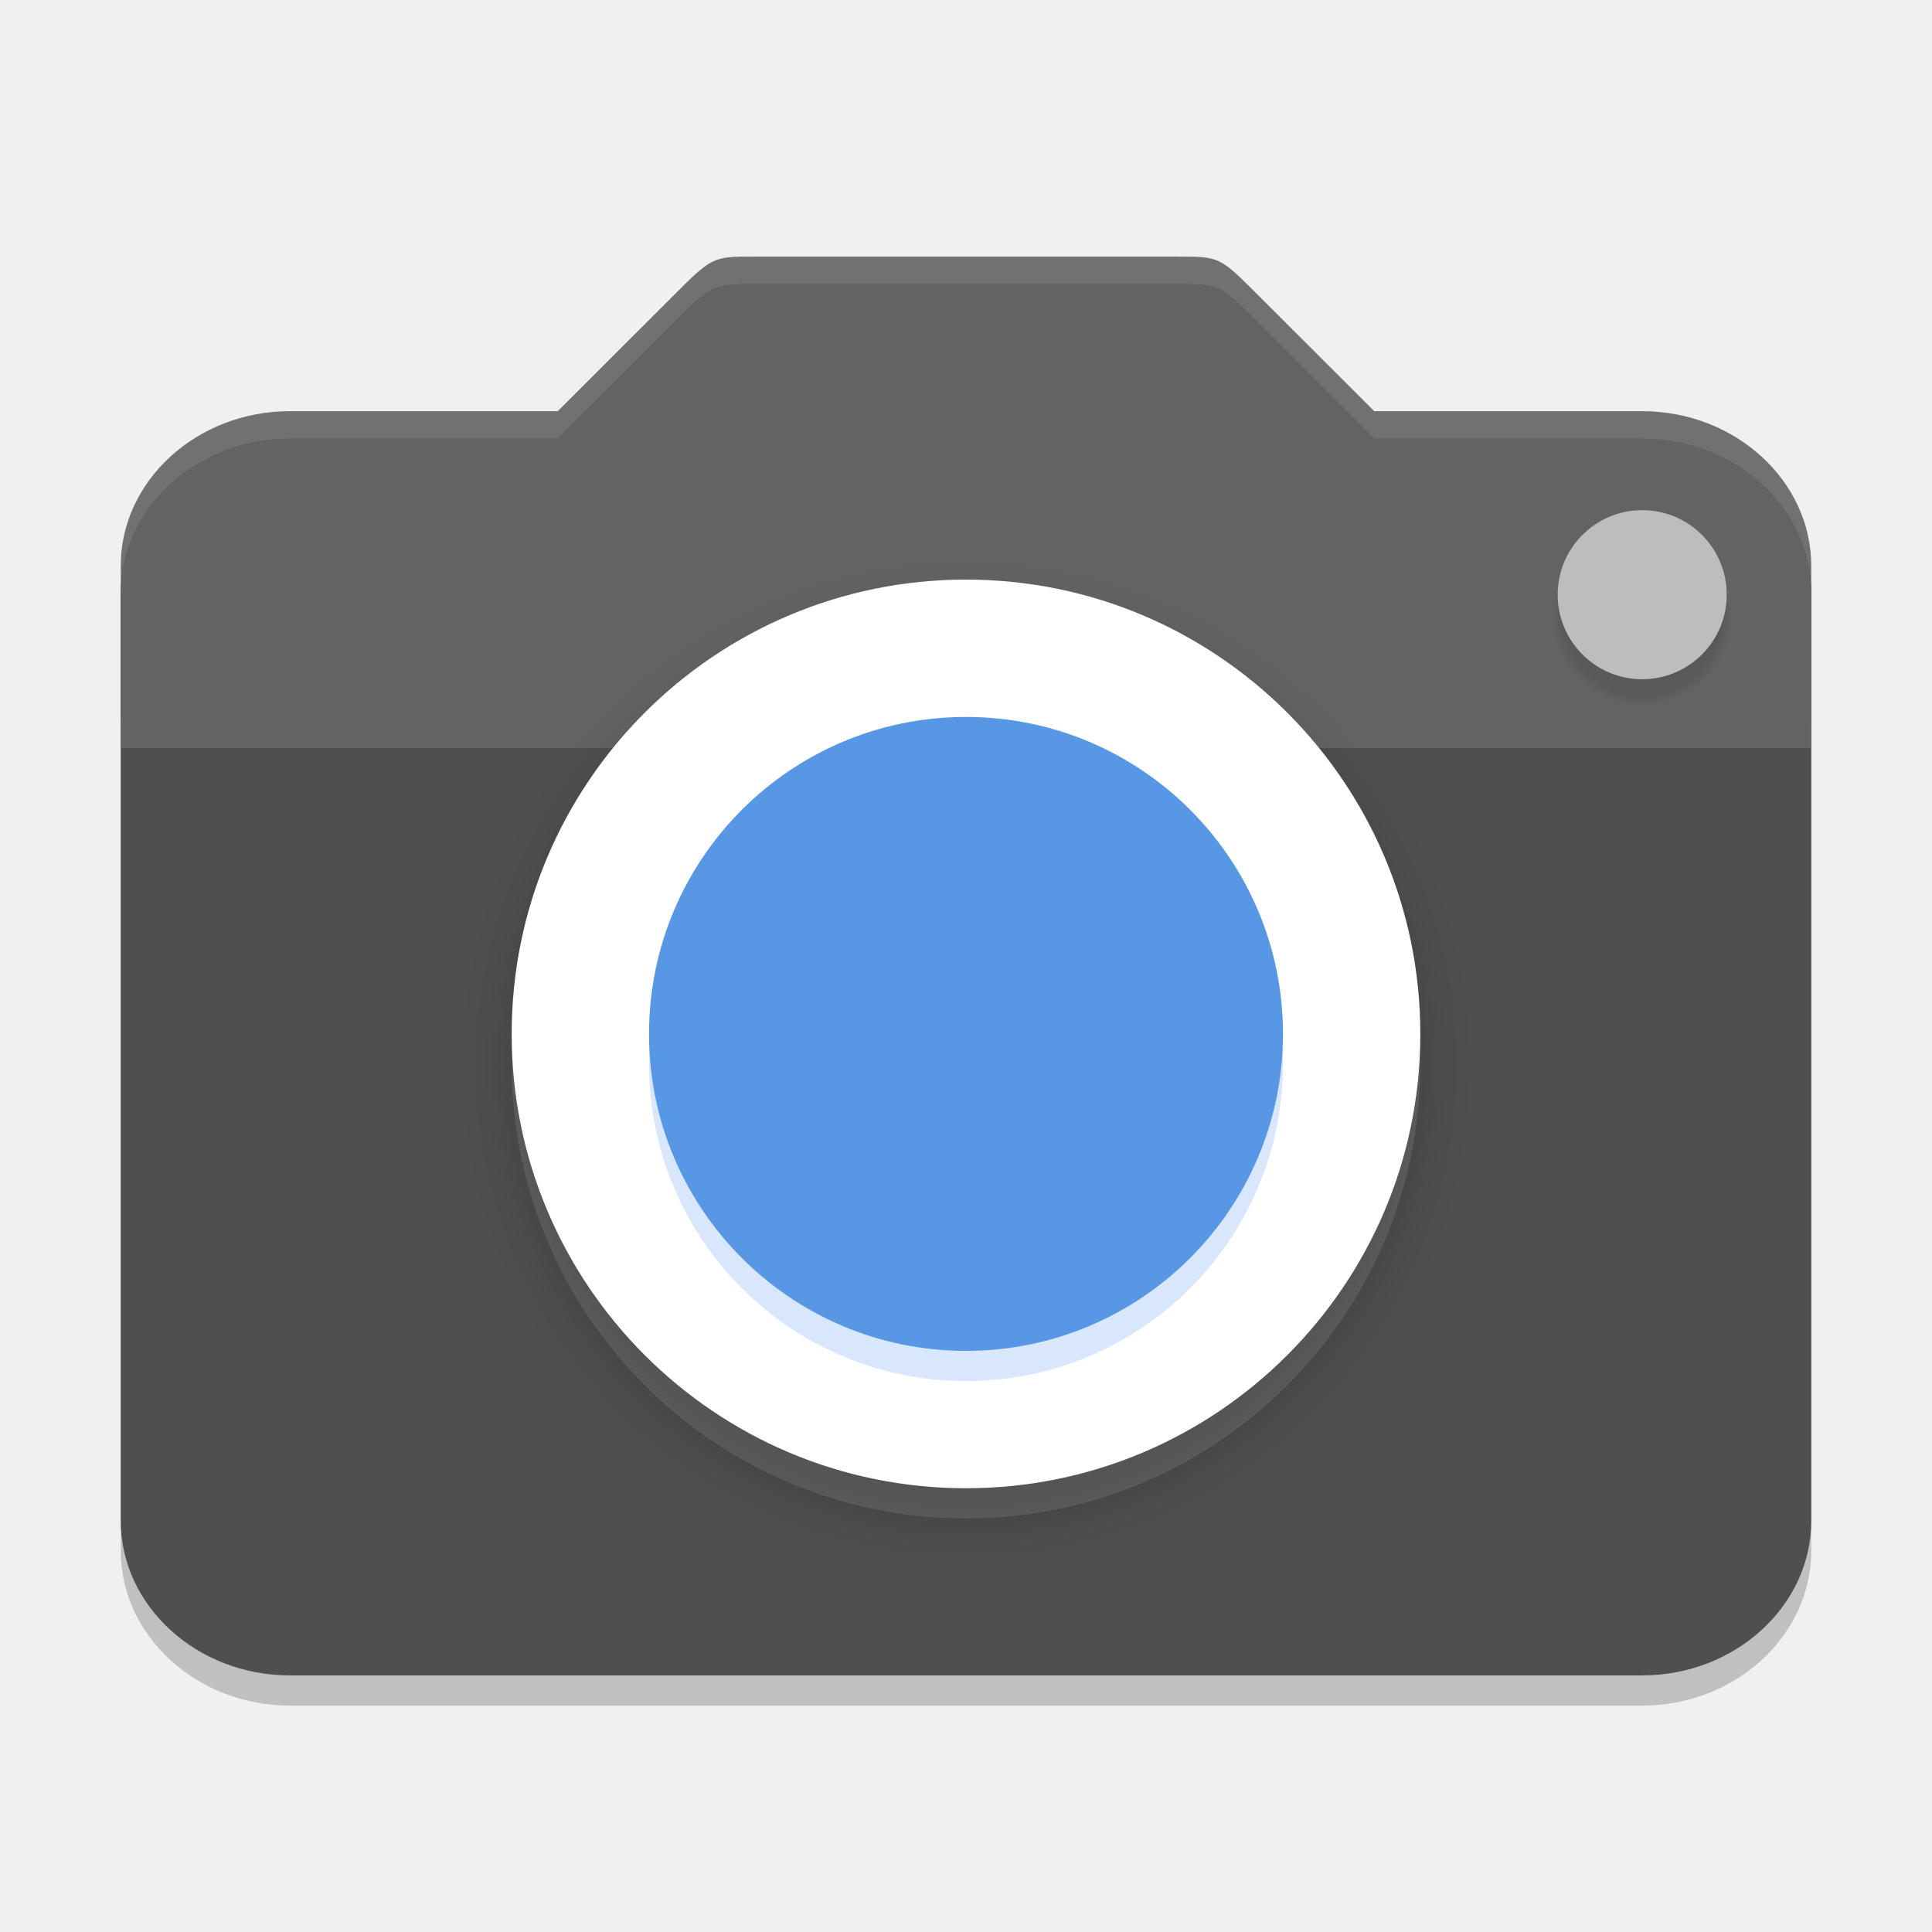
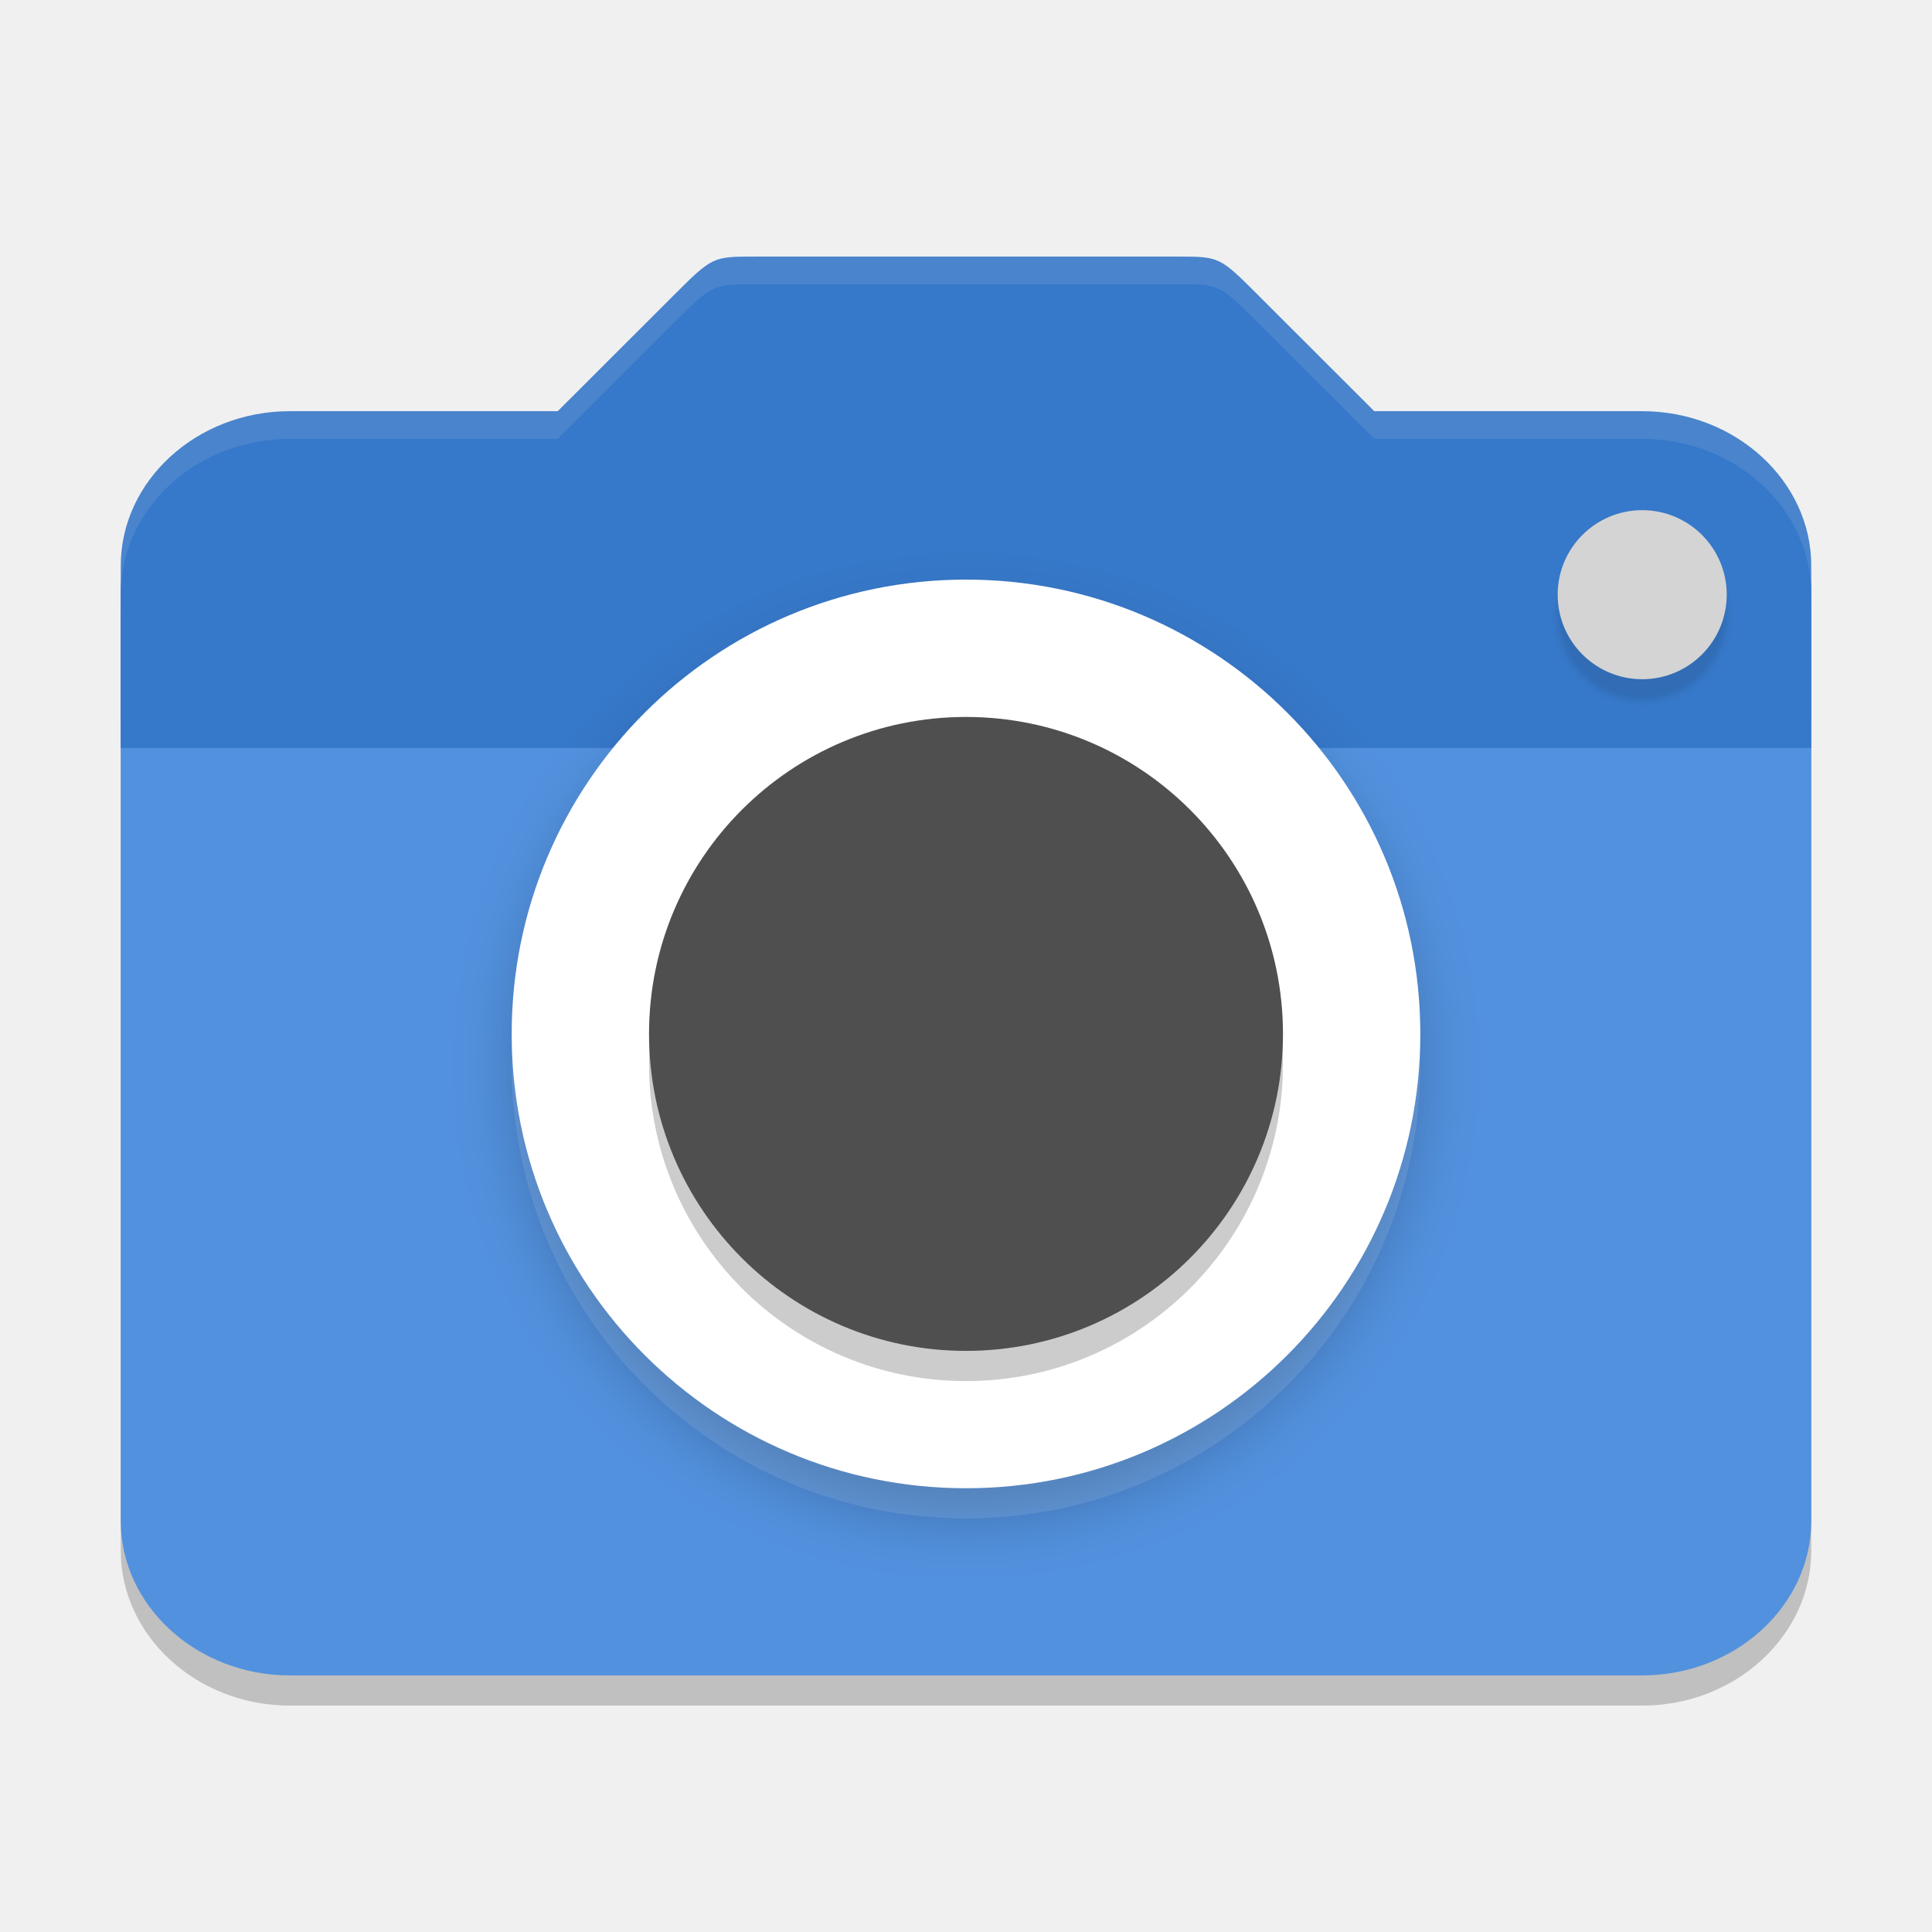
<svg xmlns="http://www.w3.org/2000/svg" width="64" height="64" version="1" id="svg26">
  <defs id="defs30">
    <filter style="color-interpolation-filters:sRGB" id="filter905" x="-0.048" width="1.096" y="-0.048" height="1.096">
      <feGaussianBlur stdDeviation="0.32" id="feGaussianBlur907" />
    </filter>
    <filter style="color-interpolation-filters:sRGB" id="filter2372" x="-0.075" y="-0.075" width="1.15" height="1.15">
      <feGaussianBlur stdDeviation="2.688" id="feGaussianBlur2374" />
    </filter>
  </defs>
-   <path style="opacity:0.9;fill:#636363;fill-opacity:1;stroke-width:1.339" d="M 22.271,9.829 18.476,13.621 H 9.6 c -3.08,0 -5.6,2.304 -5.6,5.121 v 5.121 h 56 v -5.121 c 0,-2.816 -2.52,-5.121 -5.6,-5.121 h -8.876 l -3.846,-3.843 C 40.4,8.5 40.4,8.5 39,8.5 H 25 c -1.4,0 -1.4,0 -2.729,1.329 z" id="path6-1" />
+   <path style="opacity:0.9;fill:#3678c9;fill-opacity:1;stroke-width:1.339" d="M 22.271,9.829 18.476,13.621 H 9.6 c -3.08,0 -5.6,2.304 -5.6,5.121 v 5.121 h 56 v -5.121 c 0,-2.816 -2.52,-5.121 -5.6,-5.121 h -8.876 l -3.846,-3.843 C 40.4,8.5 40.4,8.5 39,8.5 H 25 c -1.4,0 -1.4,0 -2.729,1.329 z" id="path6-1" />
  <path style="opacity:0.2;fill:#000000;fill-opacity:1;stroke-width:1.34" d="m 22.271,11.663 -3.795,3.799 H 9.6 c -3.08,0 -5.6,2.308 -5.6,5.13 V 51.37 C 4,54.192 6.52,56.5 9.6,56.5 h 44.8 c 3.08,0 5.6,-2.308 5.6,-5.13 V 20.592 c 0,-2.821 -2.52,-5.13 -5.6,-5.13 H 45.524 L 41.678,11.612 C 40.4,10.332 40.4,10.332 39,10.332 H 25 c -1.4,0 -1.4,0 -2.729,1.331 z" id="path4-6" />
-   <path style="fill:#4f4f4f;stroke-width:1.339" d="M 22.271,10.743 18.476,14.535 H 9.6 C 6.52,14.535 4,16.839 4,19.656 V 50.379 C 4,53.196 6.52,55.5 9.6,55.5 H 54.4 c 3.08,0 5.6,-2.304 5.6,-5.121 V 19.656 C 60,16.839 57.48,14.535 54.4,14.535 H 45.524 L 41.678,10.692 C 40.4,9.414 40.4,9.414 39,9.414 H 25 c -1.4,0 -1.4,0 -2.729,1.329 z" id="path4" />
-   <path style="fill:#636363;fill-opacity:1;stroke-width:1.339" d="M 22.271,10.743 18.476,14.535 H 9.6 C 6.52,14.535 4,16.839 4,19.656 v 5.121 H 60 V 19.656 C 60,16.839 57.48,14.535 54.4,14.535 H 45.524 L 41.678,10.692 C 40.4,9.414 40.4,9.414 39,9.414 H 25 c -1.4,0 -1.4,0 -2.729,1.329 z" id="path6" />
+   <path style="fill:#5291de;stroke-width:1.339;fill-opacity:1" d="M 22.271,10.743 18.476,14.535 H 9.6 C 6.52,14.535 4,16.839 4,19.656 V 50.379 C 4,53.196 6.52,55.5 9.6,55.5 H 54.4 c 3.08,0 5.6,-2.304 5.6,-5.121 V 19.656 C 60,16.839 57.48,14.535 54.4,14.535 H 45.524 L 41.678,10.692 C 40.4,9.414 40.4,9.414 39,9.414 H 25 c -1.4,0 -1.4,0 -2.729,1.329 z" id="path4" />
+   <path style="fill:#3678c9;fill-opacity:1;stroke-width:1.339" d="M 22.271,10.743 18.476,14.535 H 9.6 C 6.52,14.535 4,16.839 4,19.656 v 5.121 H 60 V 19.656 C 60,16.839 57.48,14.535 54.4,14.535 H 45.524 L 41.678,10.692 C 40.4,9.414 40.4,9.414 39,9.414 H 25 c -1.4,0 -1.4,0 -2.729,1.329 z" id="path6" />
  <circle style="opacity:0.1;stroke-width:4;filter:url(#filter905)" cx="160" cy="58" r="8" id="circle10" transform="matrix(0.35,0,0,0.35,-1.6,0.09999644)" />
-   <circle style="fill:#bdbdbd;fill-opacity:1;stroke-width:1.4" cx="54.4" cy="19.7" r="2.8" id="circle12" />
+   <circle style="fill:#d4d4d4;fill-opacity:1;stroke-width:1.4" cx="54.4" cy="19.7" r="2.8" id="circle12" />
  <circle style="opacity:0.2;fill:#000000;stroke-width:3.308;filter:url(#filter2372)" cx="96" cy="-103" r="43" transform="matrix(0.35,0,0,-0.35,-1.6,-0.7500005)" id="circle2334" />
  <circle style="fill:#ffffff;stroke-width:1.158" cx="32" cy="-34.25" r="15.05" transform="scale(1,-1)" id="circle8" />
  <circle style="opacity:0.1;fill:#ffffff;stroke-width:1.158" cx="32" cy="-35.25" r="15.05" transform="scale(1,-1)" id="circle8-5" />
-   <circle style="opacity:0.2;fill:#4285f4;fill-opacity:1;stroke-width:1.05" cx="32" cy="-35.25" r="10.5" transform="scale(1,-1)" id="circle16-5" />
-   <circle style="fill:#5897e3;fill-opacity:1;stroke-width:1.05" cx="32" cy="-34.25" r="10.5" transform="scale(1,-1)" id="circle16" />
+   <circle style="opacity:0.2;fill:#000000;fill-opacity:1;stroke-width:1.05" cx="32" cy="-35.25" r="10.5" transform="scale(1,-1)" id="circle16-5" />
+   <circle style="fill:#4f4f4f;fill-opacity:1;stroke-width:1.05" cx="32" cy="-34.25" r="10.5" transform="scale(1,-1)" id="circle16" />
</svg>
